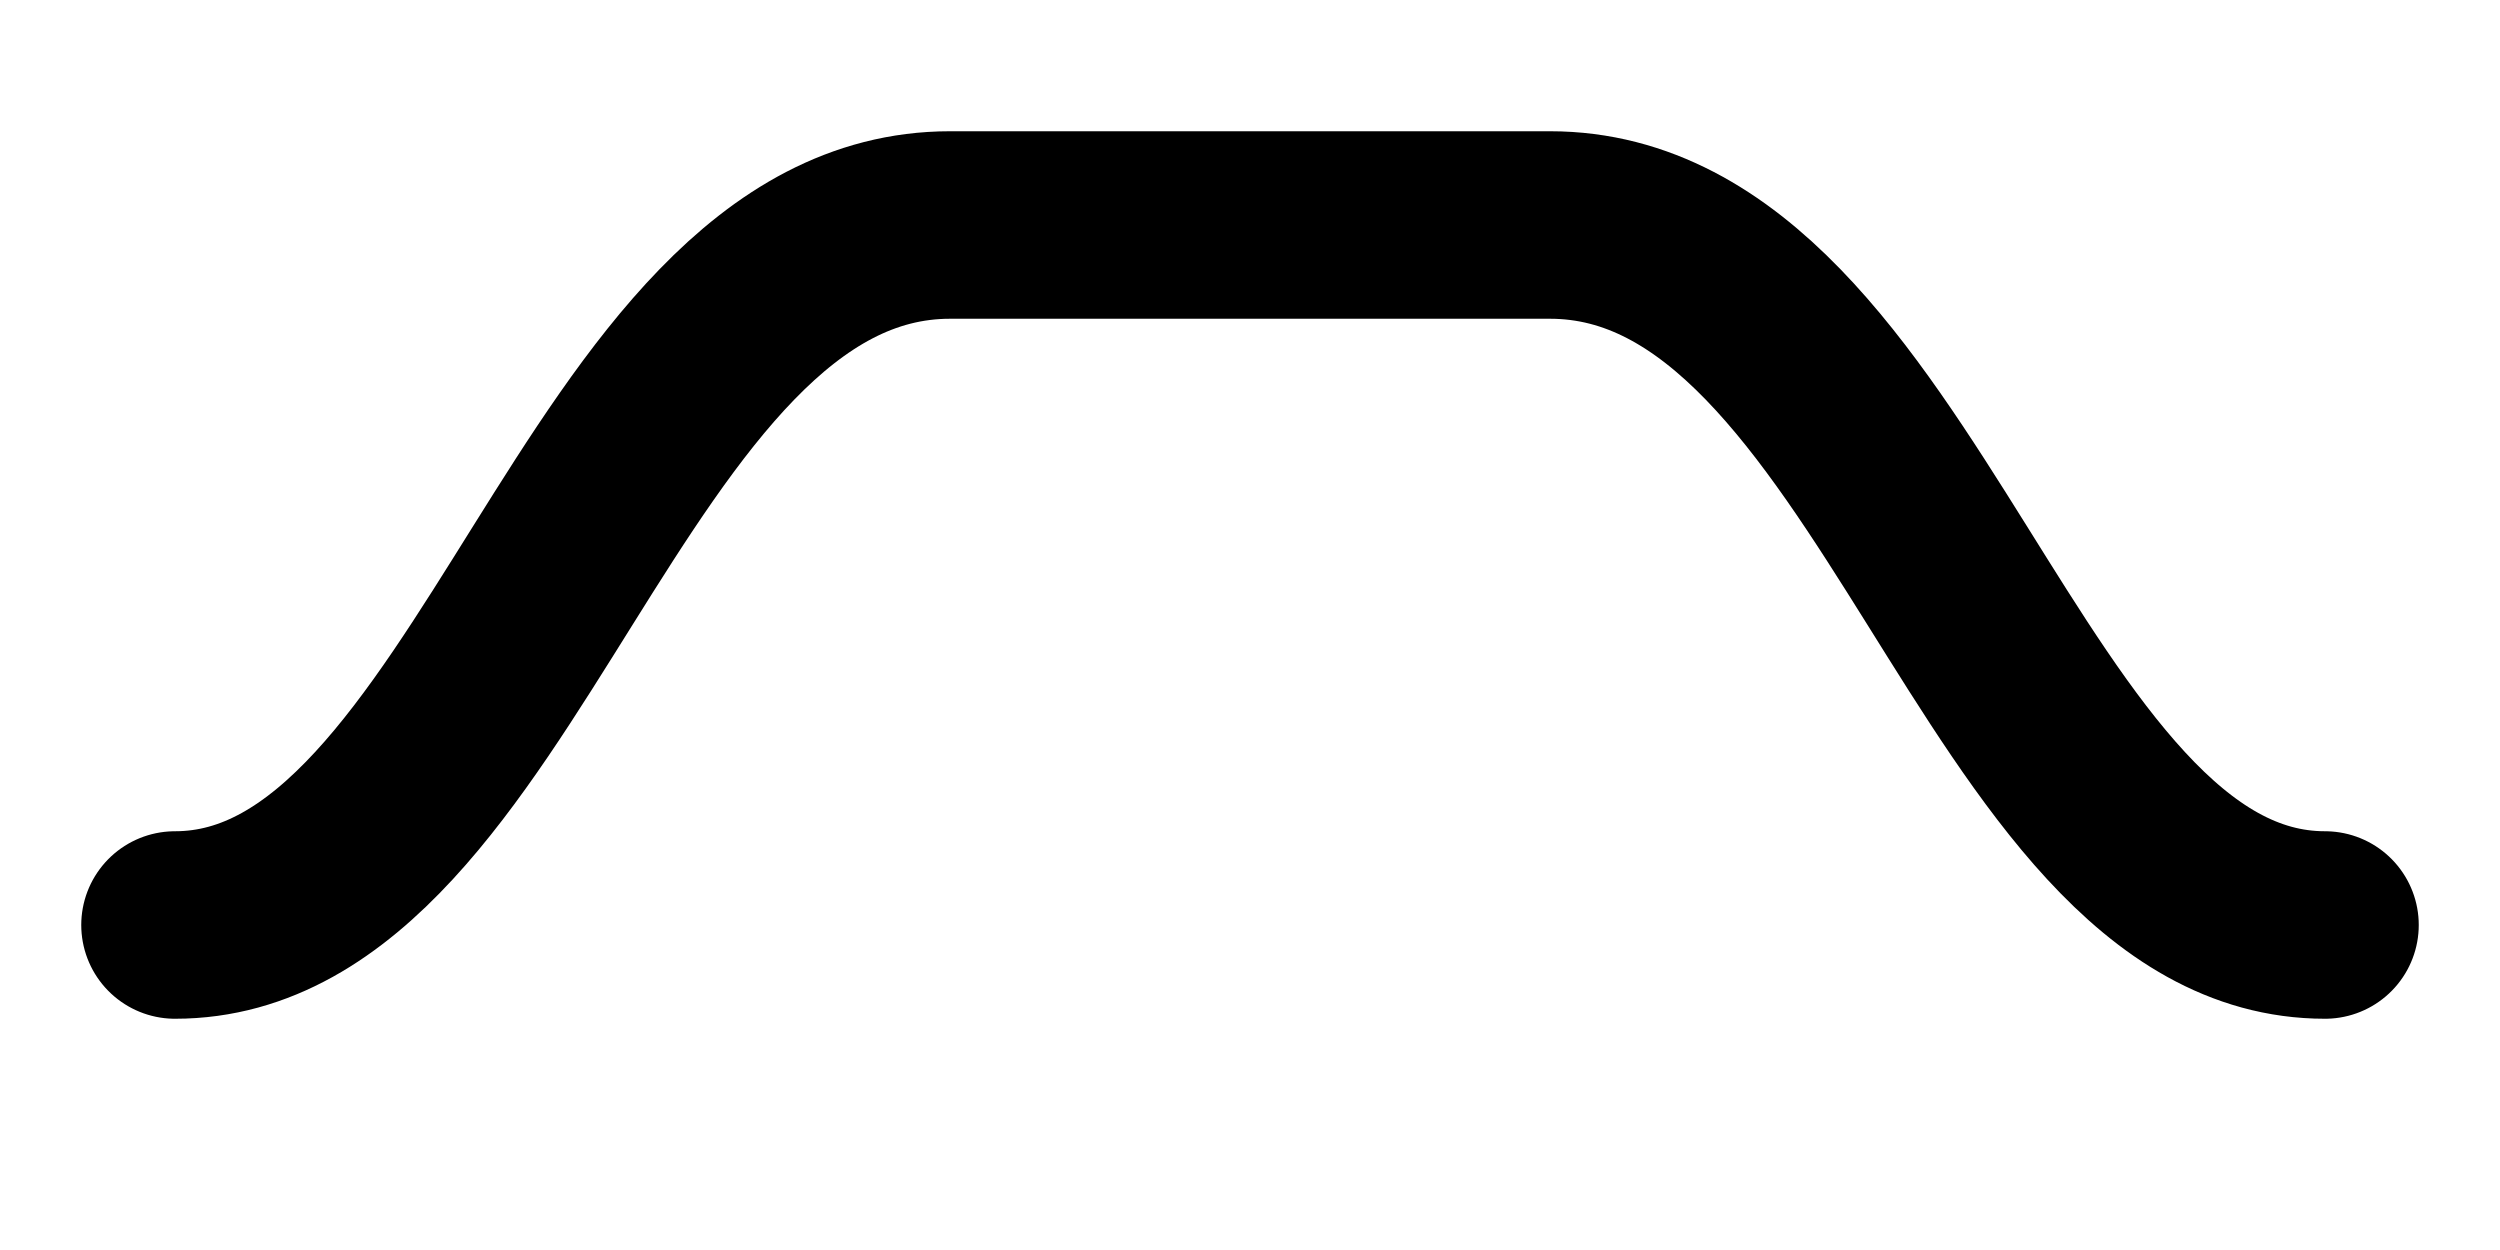
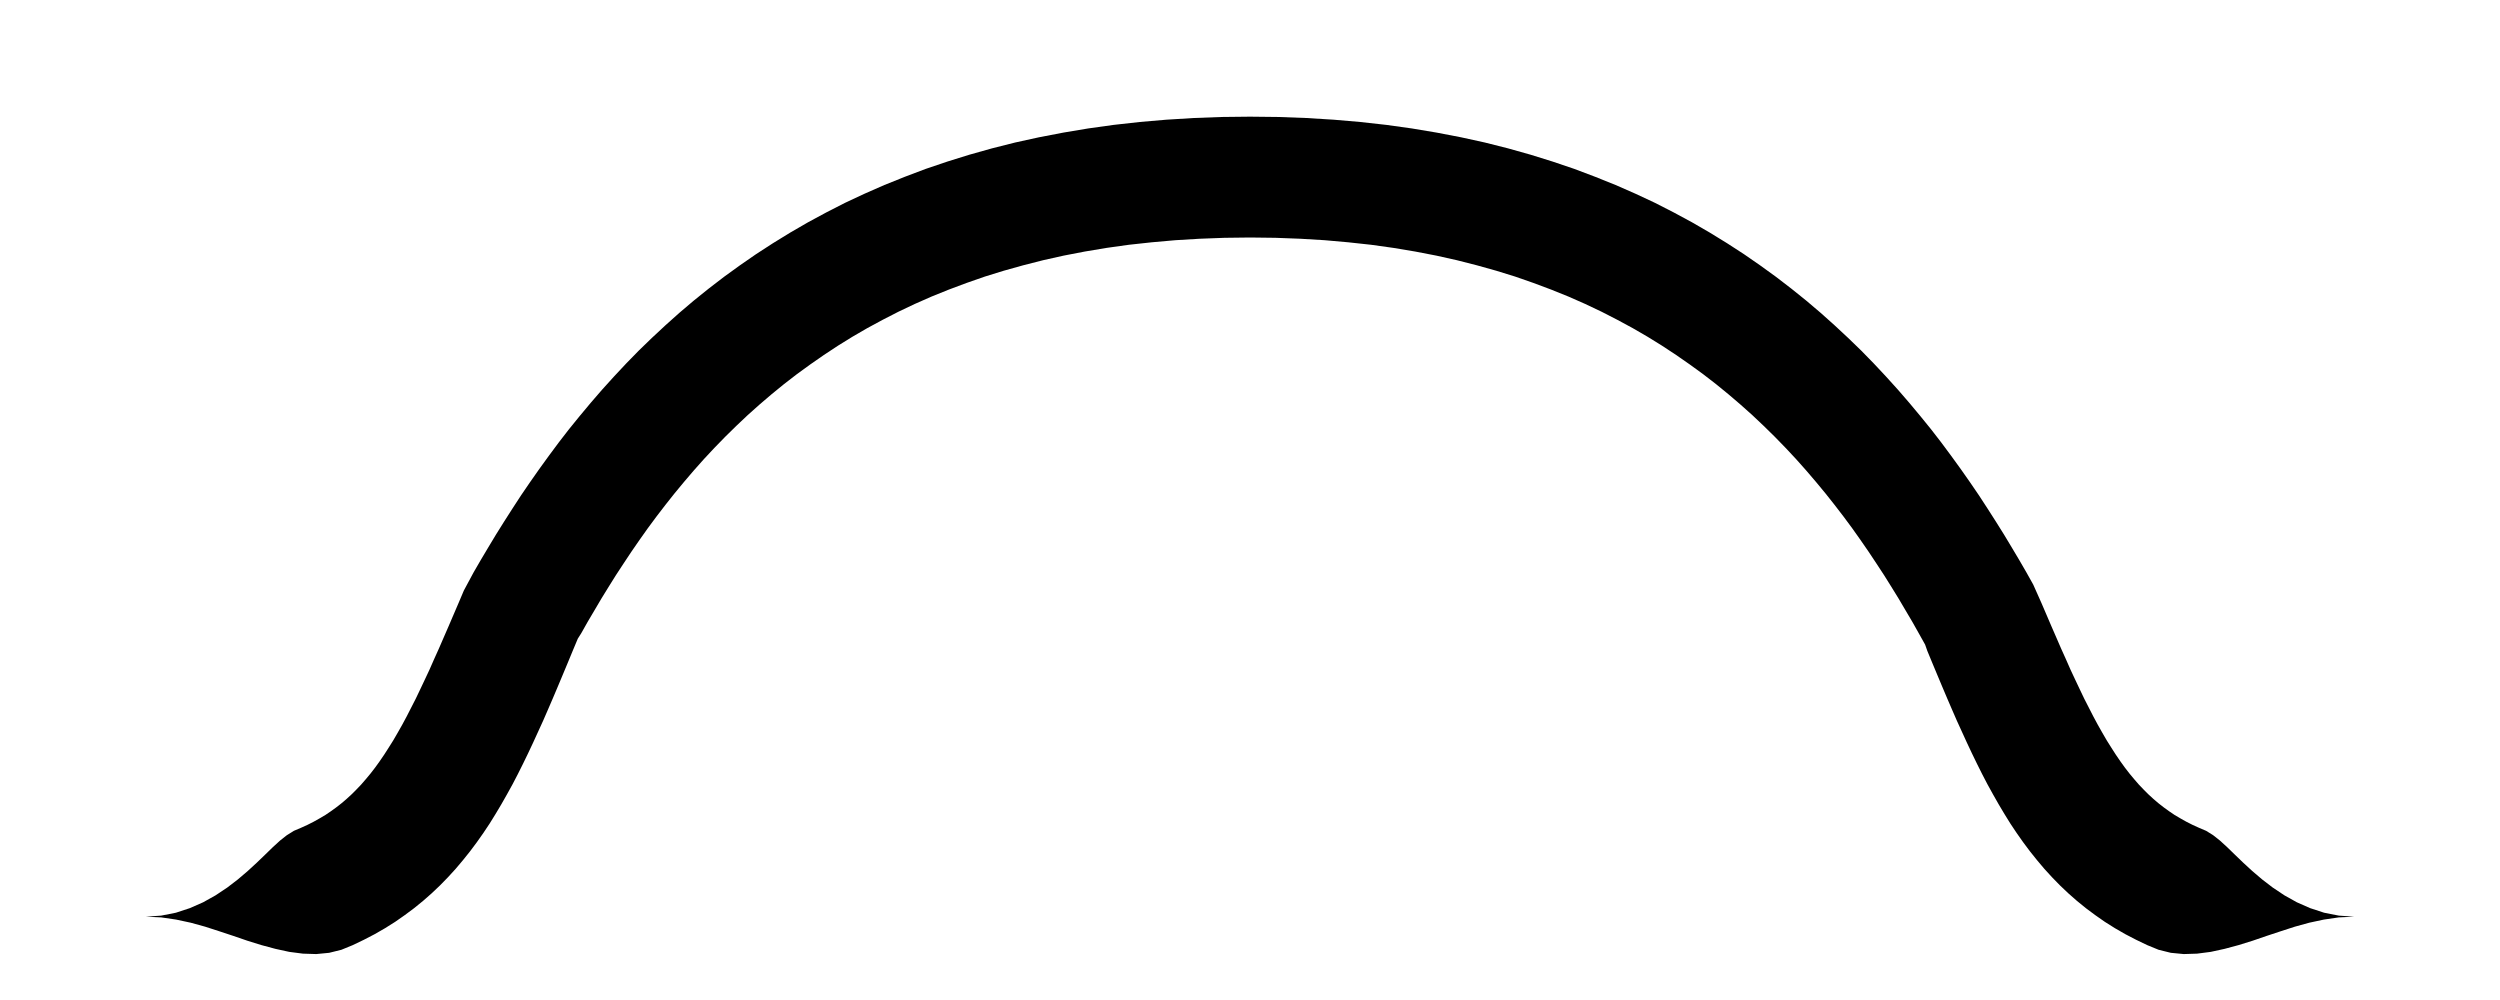
- <svg xmlns="http://www.w3.org/2000/svg" viewBox="0 0 200 100" role="img" aria-label="Isotipo RENAS">
-   <path d="M14,74 C40,74 48,18 76,18 C92,18 108,18 124,18 C152,18 160,74 186,74" fill="none" stroke="currentColor" stroke-width="15" stroke-linecap="round" stroke-linejoin="round" />
+ <svg xmlns="http://www.w3.org/2000/svg" viewBox="0 0 240 96" role="img" aria-label="Isotipo RENAS">
+   <path d="M 14,88 L 15.48,88.07 L 16.91,88.28 L 18.31,88.58 L 19.69,88.96 L 21.05,89.4 L 22.41,89.85 L 23.75,90.31 L 25.1,90.73 L 26.44,91.09 L 27.77,91.38 L 29.08,91.55 L 30.36,91.59 L 31.6,91.47 L 32.77,91.18 L 33.87,90.73 L 34.93,90.22 L 35.97,89.68 L 36.96,89.11 L 37.93,88.5 L 38.86,87.85 L 39.76,87.18 L 40.62,86.48 L 41.45,85.75 L 42.25,84.99 L 43.02,84.2 L 43.75,83.4 L 44.45,82.57 L 45.13,81.72 L 45.78,80.85 L 46.4,79.97 L 47,79.07 L 47.57,78.15 L 48.13,77.21 L 48.67,76.26 L 49.2,75.3 L 49.71,74.32 L 50.21,73.32 L 50.7,72.31 L 51.18,71.29 L 51.66,70.24 L 52.14,69.19 L 52.61,68.11 L 53.08,67.02 L 53.55,65.91 L 54.02,64.79 L 54.5,63.64 L 54.98,62.48 L 55.47,61.31 L 55.8,60.79 L 56.42,59.69 L 57.07,58.59 L 57.73,57.47 L 58.42,56.35 L 59.12,55.23 L 59.86,54.1 L 60.61,52.97 L 61.39,51.84 L 62.19,50.71 L 63.02,49.59 L 63.88,48.47 L 64.76,47.36 L 65.67,46.26 L 66.61,45.16 L 67.58,44.07 L 68.58,43 L 69.61,41.94 L 70.68,40.89 L 71.77,39.86 L 72.9,38.85 L 74.07,37.85 L 75.27,36.87 L 76.5,35.92 L 77.78,34.99 L 79.09,34.08 L 80.44,33.19 L 81.83,32.33 L 83.26,31.5 L 84.74,30.7 L 86.26,29.92 L 87.82,29.18 L 89.43,28.47 L 91.09,27.8 L 92.8,27.16 L 94.55,26.55 L 96.36,25.99 L 98.22,25.47 L 100.14,24.98 L 102.11,24.54 L 104.13,24.15 L 106.22,23.8 L 108.36,23.5 L 110.57,23.26 L 112.83,23.06 L 115.16,22.92 L 117.55,22.83 L 120,22.8 L 122.45,22.83 L 124.84,22.92 L 127.17,23.06 L 129.43,23.26 L 131.64,23.5 L 133.78,23.8 L 135.87,24.15 L 137.89,24.54 L 139.86,24.98 L 141.78,25.47 L 143.64,25.99 L 145.45,26.55 L 147.2,27.16 L 148.91,27.8 L 150.57,28.47 L 152.18,29.18 L 153.74,29.92 L 155.26,30.7 L 156.74,31.5 L 158.17,32.33 L 159.56,33.19 L 160.91,34.08 L 162.22,34.99 L 163.5,35.92 L 164.73,36.87 L 165.93,37.85 L 167.1,38.85 L 168.23,39.86 L 169.32,40.89 L 170.39,41.94 L 171.42,43 L 172.42,44.07 L 173.39,45.16 L 174.33,46.26 L 175.24,47.36 L 176.12,48.47 L 176.98,49.59 L 177.81,50.71 L 178.61,51.84 L 179.39,52.97 L 180.14,54.1 L 180.88,55.23 L 181.58,56.35 L 182.27,57.47 L 182.93,58.59 L 183.58,59.69 L 184.2,60.79 L 184.81,61.88 L 185.02,62.48 L 185.5,63.64 L 185.98,64.79 L 186.45,65.91 L 186.92,67.02 L 187.39,68.11 L 187.86,69.19 L 188.34,70.24 L 188.82,71.29 L 189.3,72.31 L 189.79,73.32 L 190.29,74.32 L 190.8,75.3 L 191.33,76.26 L 191.87,77.21 L 192.43,78.15 L 193,79.07 L 193.6,79.97 L 194.22,80.85 L 194.87,81.72 L 195.55,82.57 L 196.25,83.4 L 196.98,84.2 L 197.75,84.99 L 198.55,85.75 L 199.38,86.48 L 200.24,87.18 L 201.14,87.85 L 202.07,88.5 L 203.04,89.11 L 204.03,89.68 L 205.07,90.22 L 206.13,90.73 L 207.23,91.18 L 208.4,91.47 L 209.64,91.59 L 210.92,91.55 L 212.23,91.38 L 213.56,91.09 L 214.9,90.73 L 216.25,90.31 L 217.59,89.85 L 218.95,89.4 L 220.31,88.96 L 221.69,88.58 L 223.09,88.28 L 224.52,88.07 L 226,88 L 226,88 L 224.53,87.9 L 223.11,87.62 L 221.77,87.18 L 220.5,86.62 L 219.3,85.95 L 218.19,85.21 L 217.16,84.42 L 216.21,83.61 L 215.34,82.81 L 214.54,82.04 L 213.8,81.32 L 213.11,80.69 L 212.45,80.17 L 211.79,79.76 L 211.13,79.48 L 210.49,79.19 L 209.88,78.88 L 209.31,78.56 L 208.75,78.23 L 208.22,77.87 L 207.71,77.5 L 207.21,77.11 L 206.73,76.7 L 206.25,76.26 L 205.79,75.8 L 205.33,75.32 L 204.88,74.8 L 204.43,74.26 L 203.99,73.69 L 203.55,73.08 L 203.12,72.45 L 202.69,71.78 L 202.25,71.08 L 201.82,70.34 L 201.39,69.58 L 200.96,68.78 L 200.53,67.94 L 200.09,67.08 L 199.66,66.18 L 199.22,65.25 L 198.77,64.29 L 198.33,63.29 L 197.87,62.27 L 197.41,61.21 L 196.94,60.13 L 196.46,59.01 L 195.97,57.87 L 195.19,56.12 L 194.53,54.94 L 193.84,53.75 L 193.12,52.54 L 192.38,51.31 L 191.61,50.08 L 190.81,48.83 L 189.99,47.57 L 189.13,46.31 L 188.24,45.04 L 187.32,43.77 L 186.37,42.49 L 185.38,41.21 L 184.35,39.94 L 183.29,38.67 L 182.2,37.41 L 181.06,36.15 L 179.89,34.9 L 178.68,33.66 L 177.42,32.44 L 176.12,31.23 L 174.79,30.04 L 173.4,28.86 L 171.97,27.71 L 170.5,26.58 L 168.98,25.48 L 167.42,24.4 L 165.8,23.35 L 164.14,22.33 L 162.43,21.34 L 160.67,20.39 L 158.87,19.47 L 157.01,18.6 L 155.1,17.76 L 153.13,16.97 L 151.12,16.21 L 149.05,15.51 L 146.93,14.85 L 144.76,14.24 L 142.54,13.68 L 140.26,13.18 L 137.92,12.73 L 135.53,12.33 L 133.09,11.99 L 130.58,11.71 L 128.02,11.49 L 125.41,11.33 L 122.73,11.23 L 120,11.2 L 117.27,11.23 L 114.59,11.33 L 111.98,11.49 L 109.42,11.71 L 106.91,11.99 L 104.47,12.33 L 102.08,12.73 L 99.74,13.18 L 97.46,13.68 L 95.24,14.24 L 93.07,14.85 L 90.95,15.51 L 88.88,16.21 L 86.87,16.97 L 84.9,17.76 L 82.99,18.6 L 81.13,19.47 L 79.33,20.39 L 77.57,21.34 L 75.86,22.33 L 74.2,23.35 L 72.58,24.4 L 71.02,25.48 L 69.5,26.58 L 68.03,27.71 L 66.6,28.86 L 65.21,30.04 L 63.88,31.23 L 62.58,32.44 L 61.32,33.66 L 60.11,34.9 L 58.94,36.15 L 57.8,37.41 L 56.71,38.67 L 55.65,39.94 L 54.62,41.21 L 53.63,42.49 L 52.68,43.77 L 51.76,45.04 L 50.87,46.31 L 50.01,47.57 L 49.19,48.83 L 48.39,50.08 L 47.62,51.31 L 46.88,52.54 L 46.16,53.75 L 45.47,54.94 L 44.53,56.69 L 44.03,57.87 L 43.54,59.01 L 43.06,60.13 L 42.59,61.21 L 42.13,62.27 L 41.67,63.29 L 41.23,64.29 L 40.78,65.25 L 40.34,66.18 L 39.91,67.08 L 39.47,67.94 L 39.04,68.78 L 38.61,69.58 L 38.18,70.34 L 37.75,71.08 L 37.31,71.78 L 36.88,72.45 L 36.45,73.08 L 36.01,73.69 L 35.57,74.26 L 35.12,74.8 L 34.67,75.32 L 34.21,75.8 L 33.75,76.26 L 33.27,76.7 L 32.79,77.11 L 32.29,77.5 L 31.78,77.87 L 31.25,78.23 L 30.69,78.56 L 30.12,78.88 L 29.51,79.19 L 28.87,79.48 L 28.21,79.76 L 27.55,80.17 L 26.89,80.69 L 26.2,81.32 L 25.46,82.04 L 24.66,82.81 L 23.79,83.61 L 22.84,84.42 L 21.81,85.21 L 20.7,85.95 L 19.5,86.62 L 18.23,87.18 L 16.89,87.62 L 15.47,87.9 L 14,88 Z" fill="currentColor" />
</svg>
